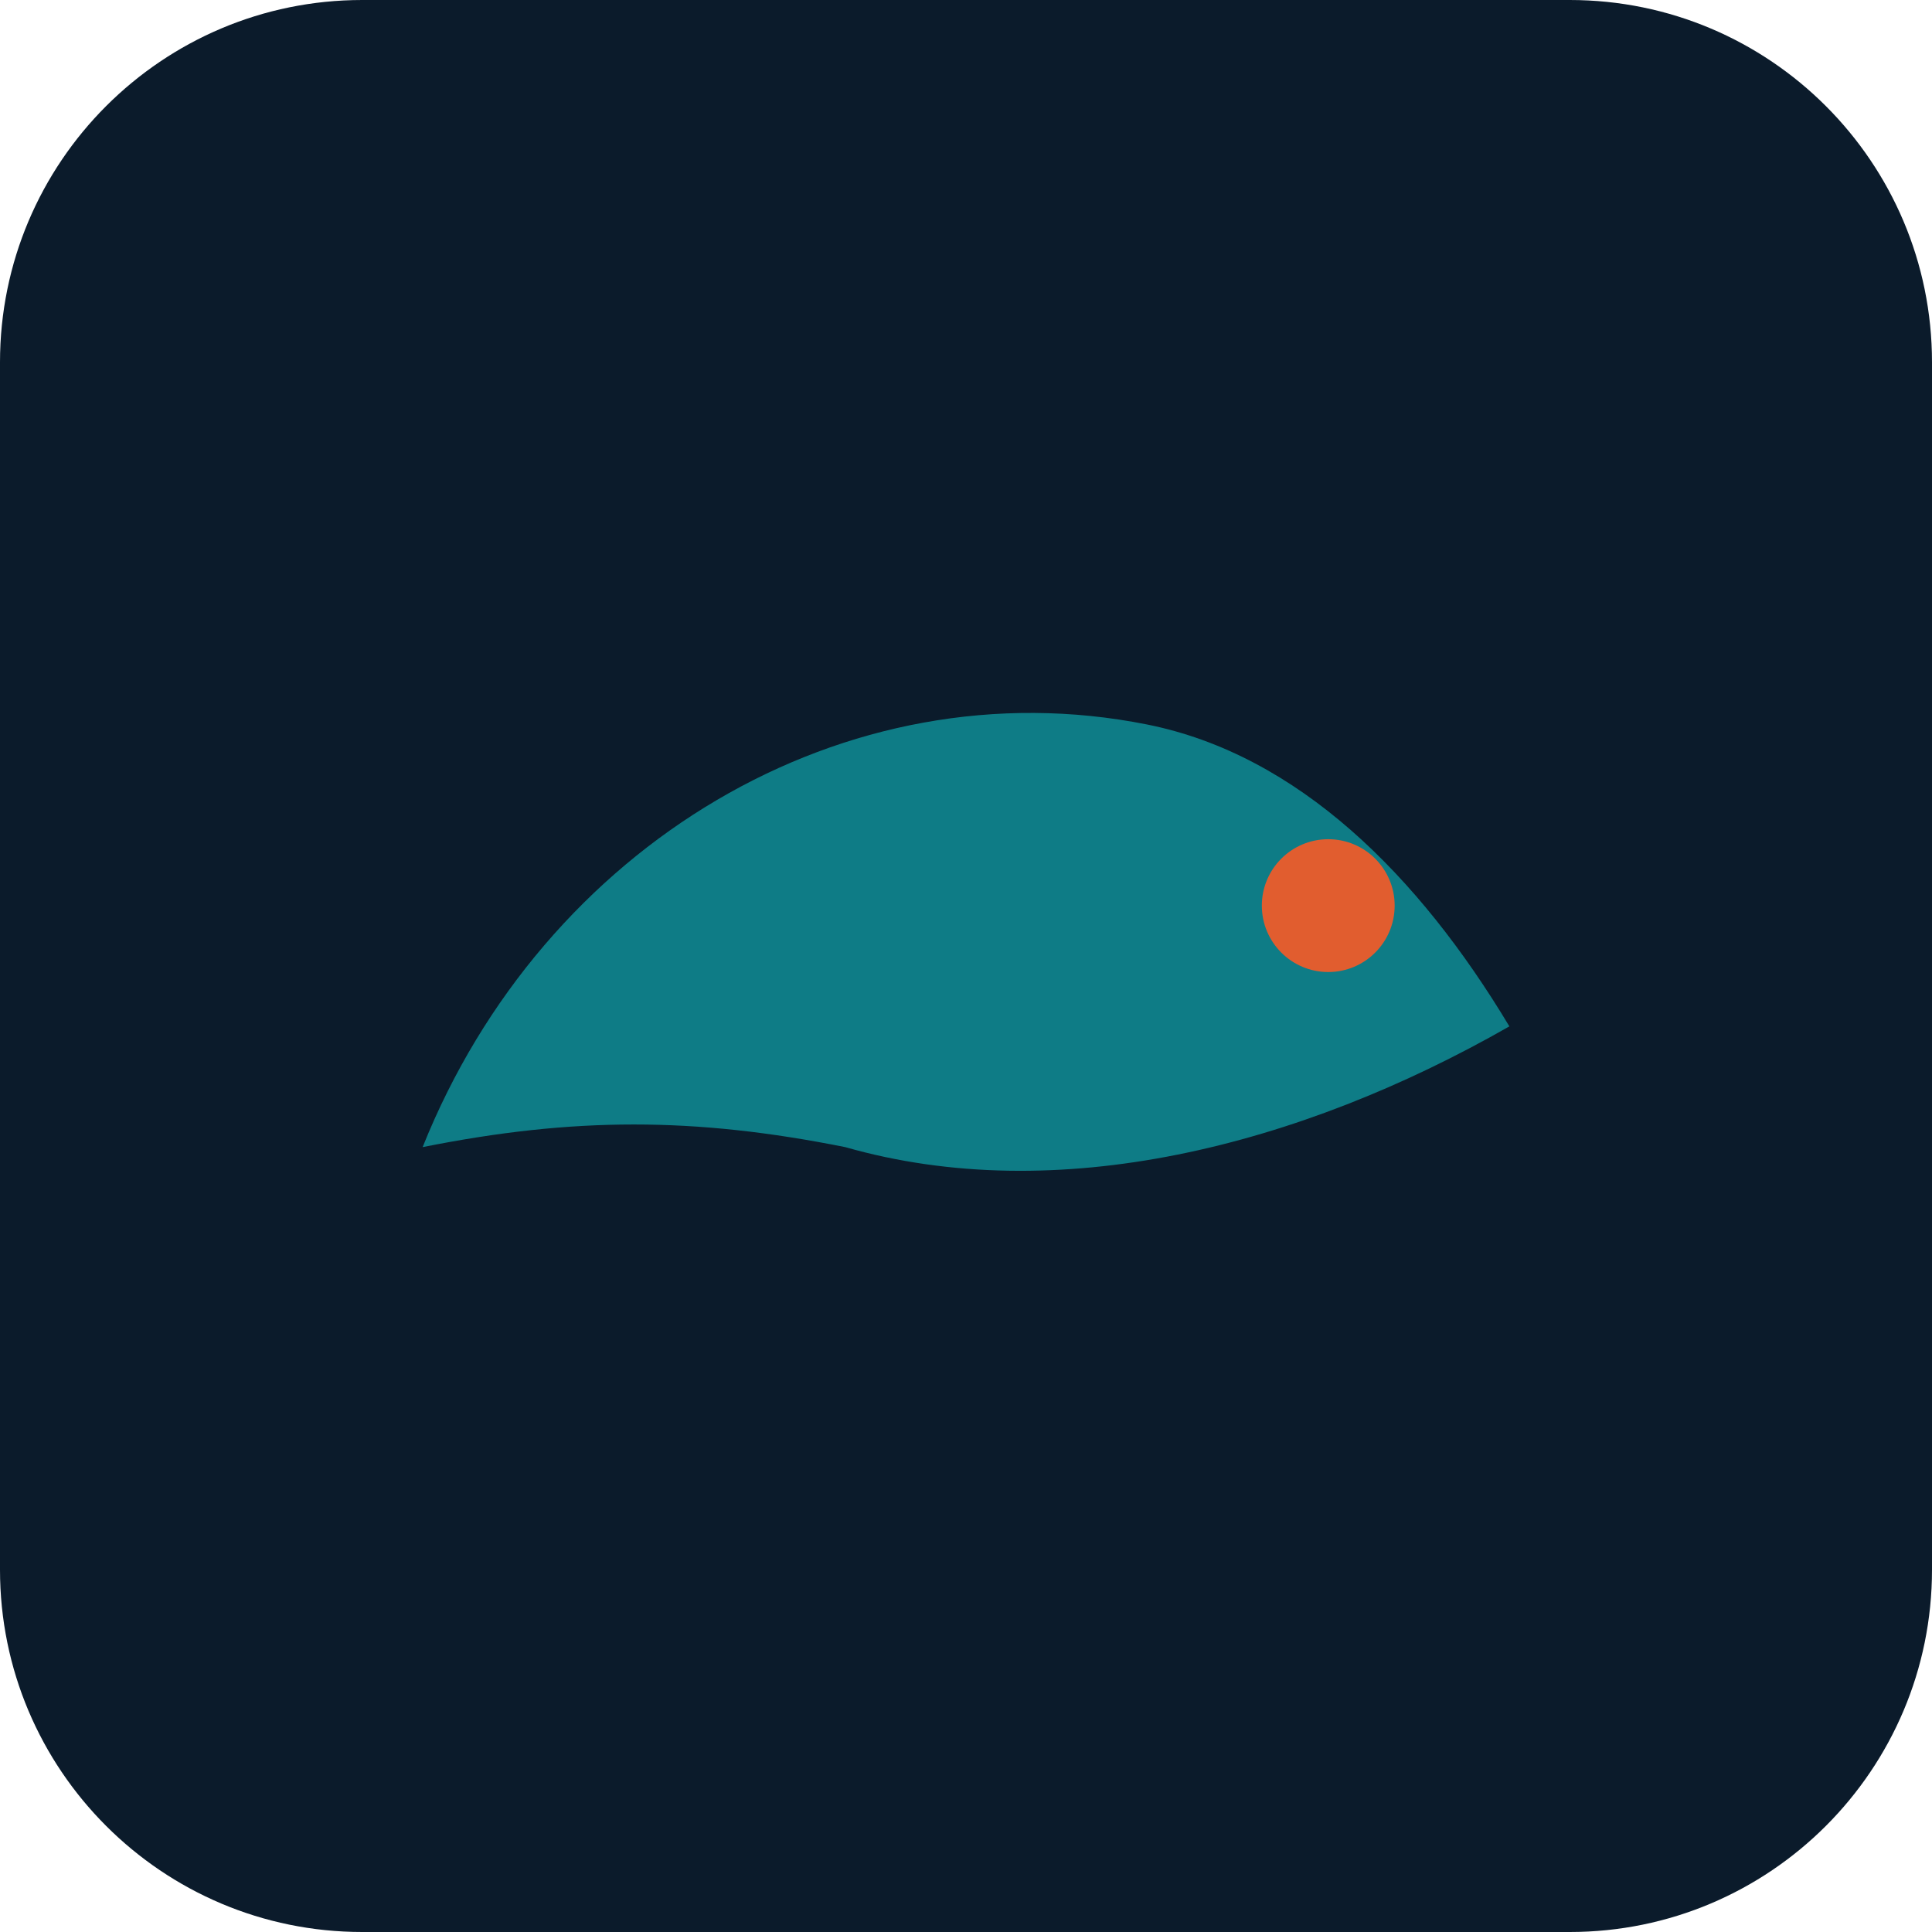
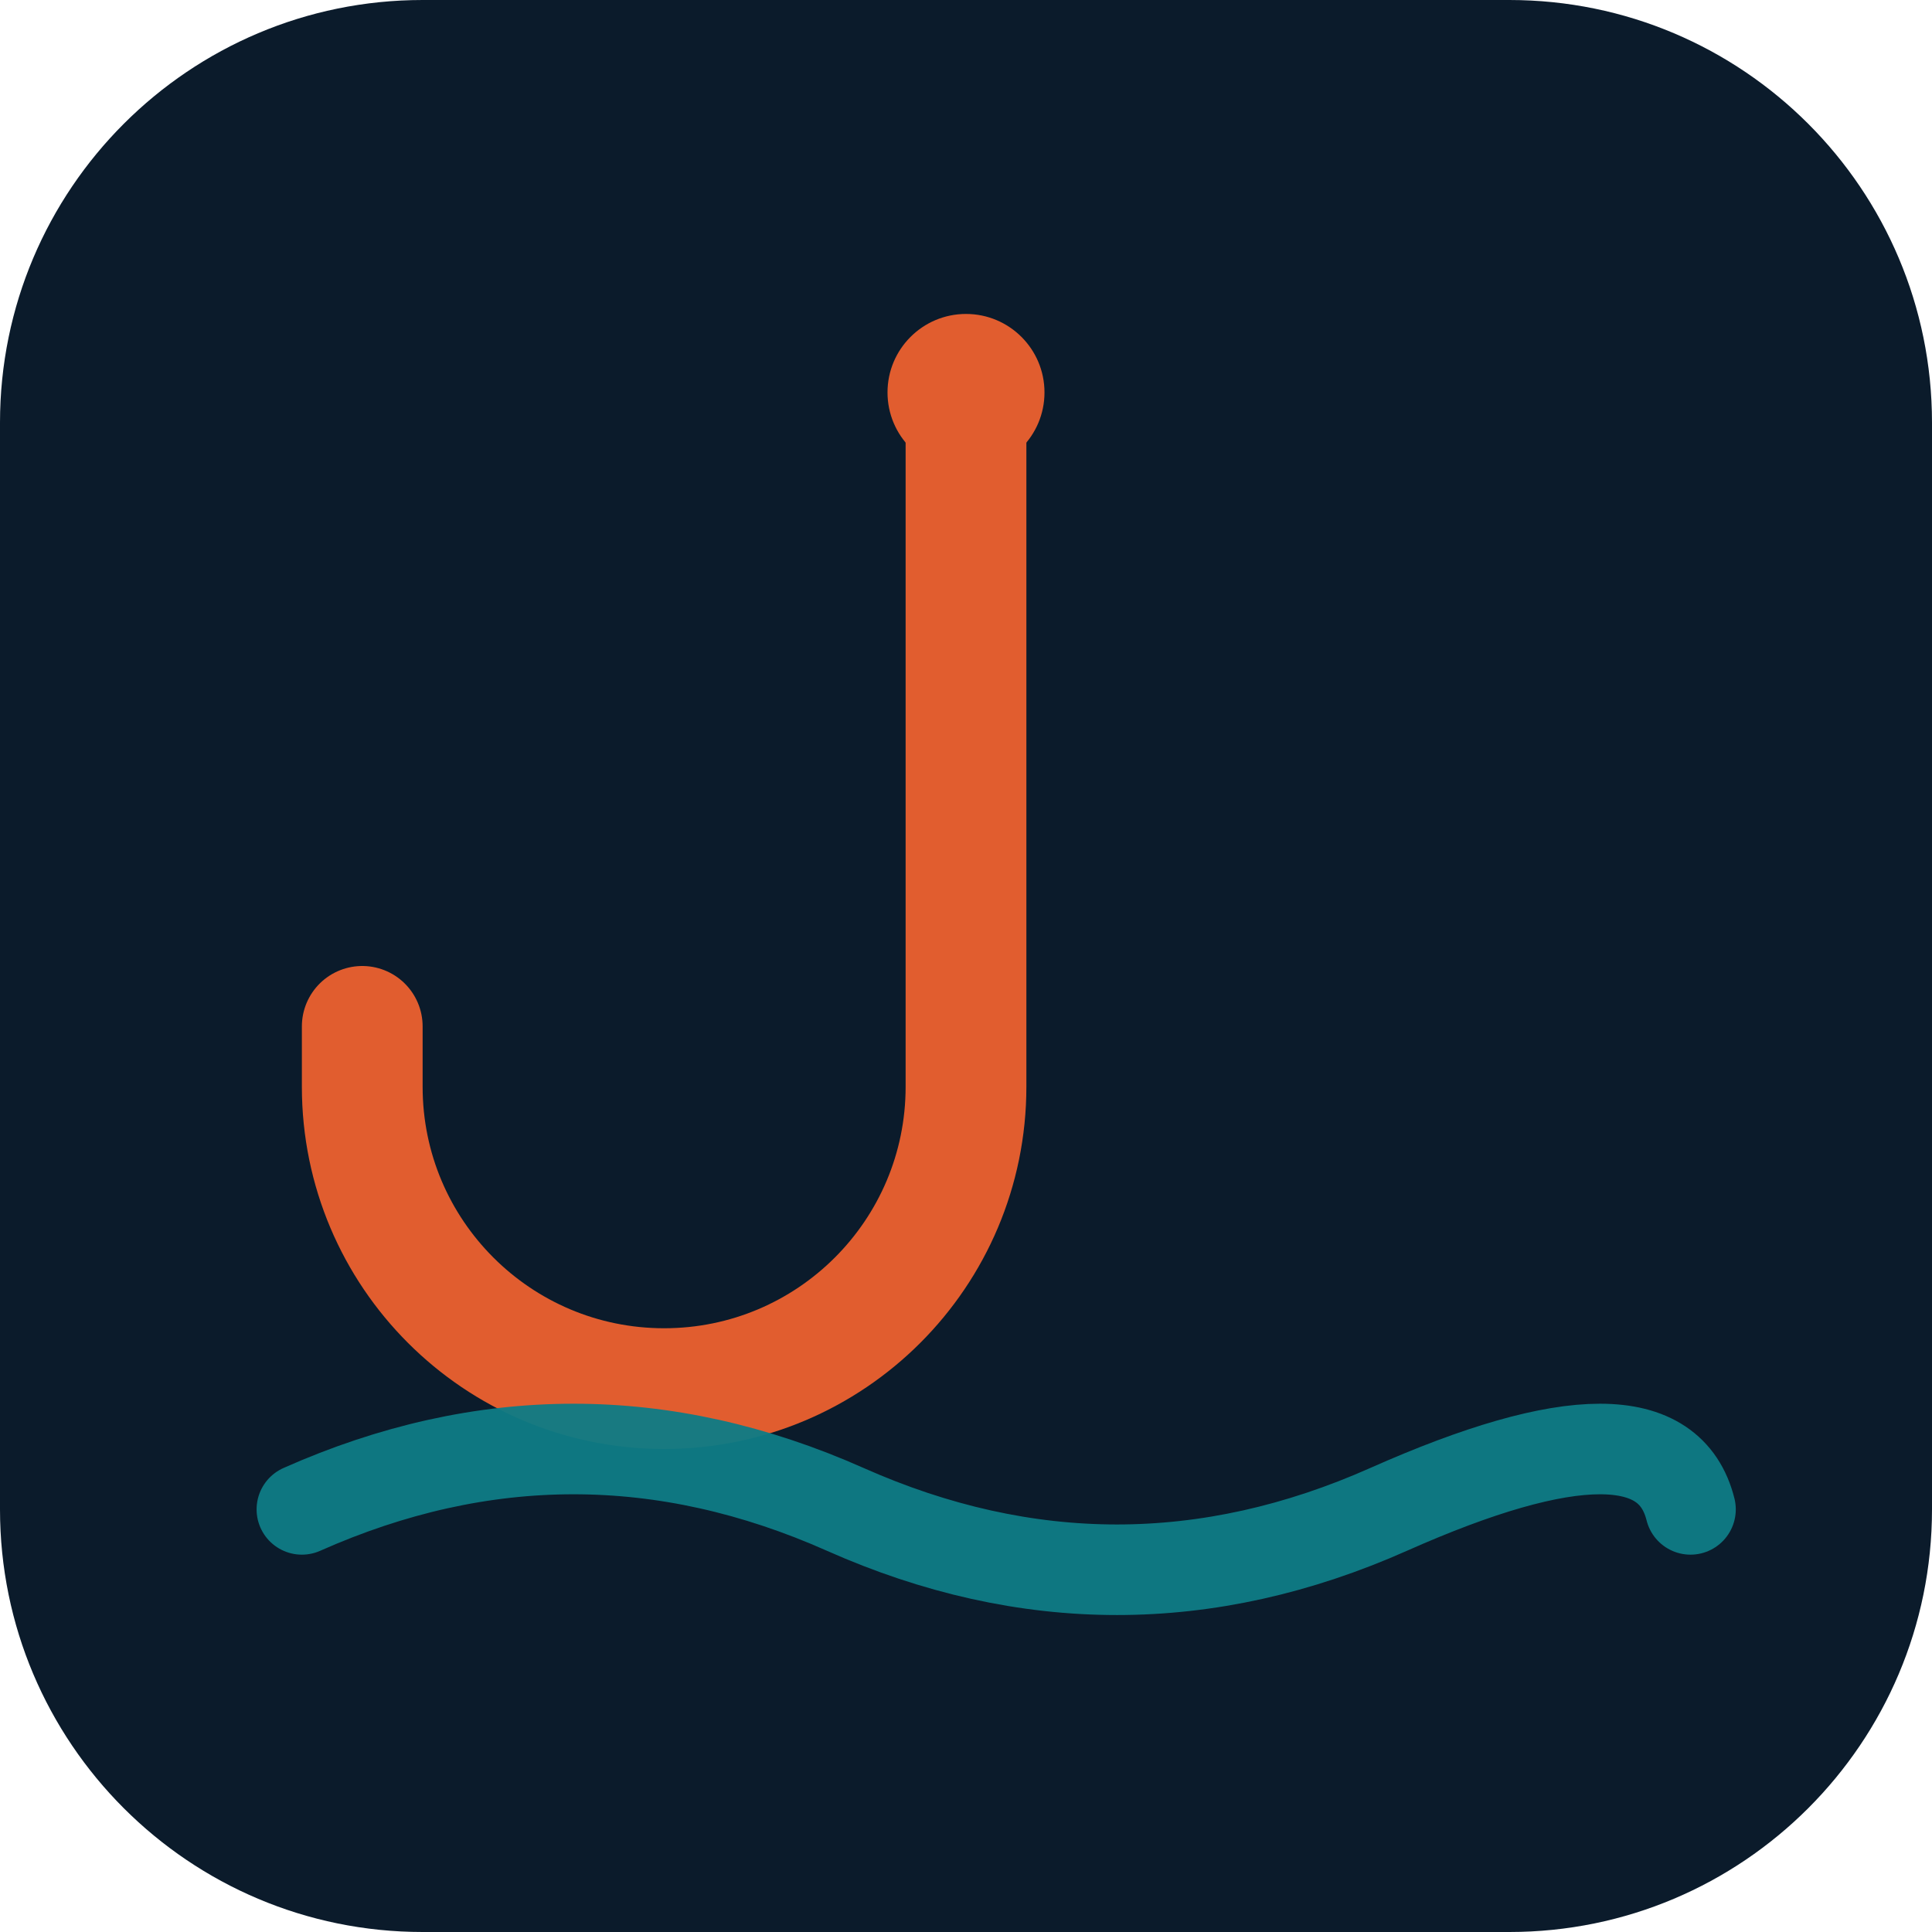
- <svg xmlns="http://www.w3.org/2000/svg" viewBox="0 0 64 64">
-   <rect width="64" height="64" rx="12" fill="#0B1B2B" />
-   <path d="M14 38c4-10 14-16 24-14 5 1 9 5 12 10-7 4-15 6-22 4-5-1-9-1-14 0z" fill="#0E7C86" />
-   <circle cx="44" cy="30" r="2.2" fill="#E15D2F" />
+ <svg xmlns="http://www.w3.org/2000/svg" viewBox="0 0 64 64" aria-label="紅海釣具">
+   <rect width="64" height="64" rx="14" fill="#0B1B2B" />
+   <path d="M32 14 L32 36 a10 10 0 0 1 -20 0 L12 34" fill="none" stroke="#E15D2F" stroke-width="4" stroke-linecap="round" stroke-linejoin="round" />
+   <circle cx="32" cy="13" r="2.6" fill="#E15D2F" />
+   <path d="M10 50 Q19 46 28 50 T46 50 T56 50" fill="none" stroke="#0E7C86" stroke-width="3" stroke-linecap="round" stroke-opacity="0.95" />
</svg>
